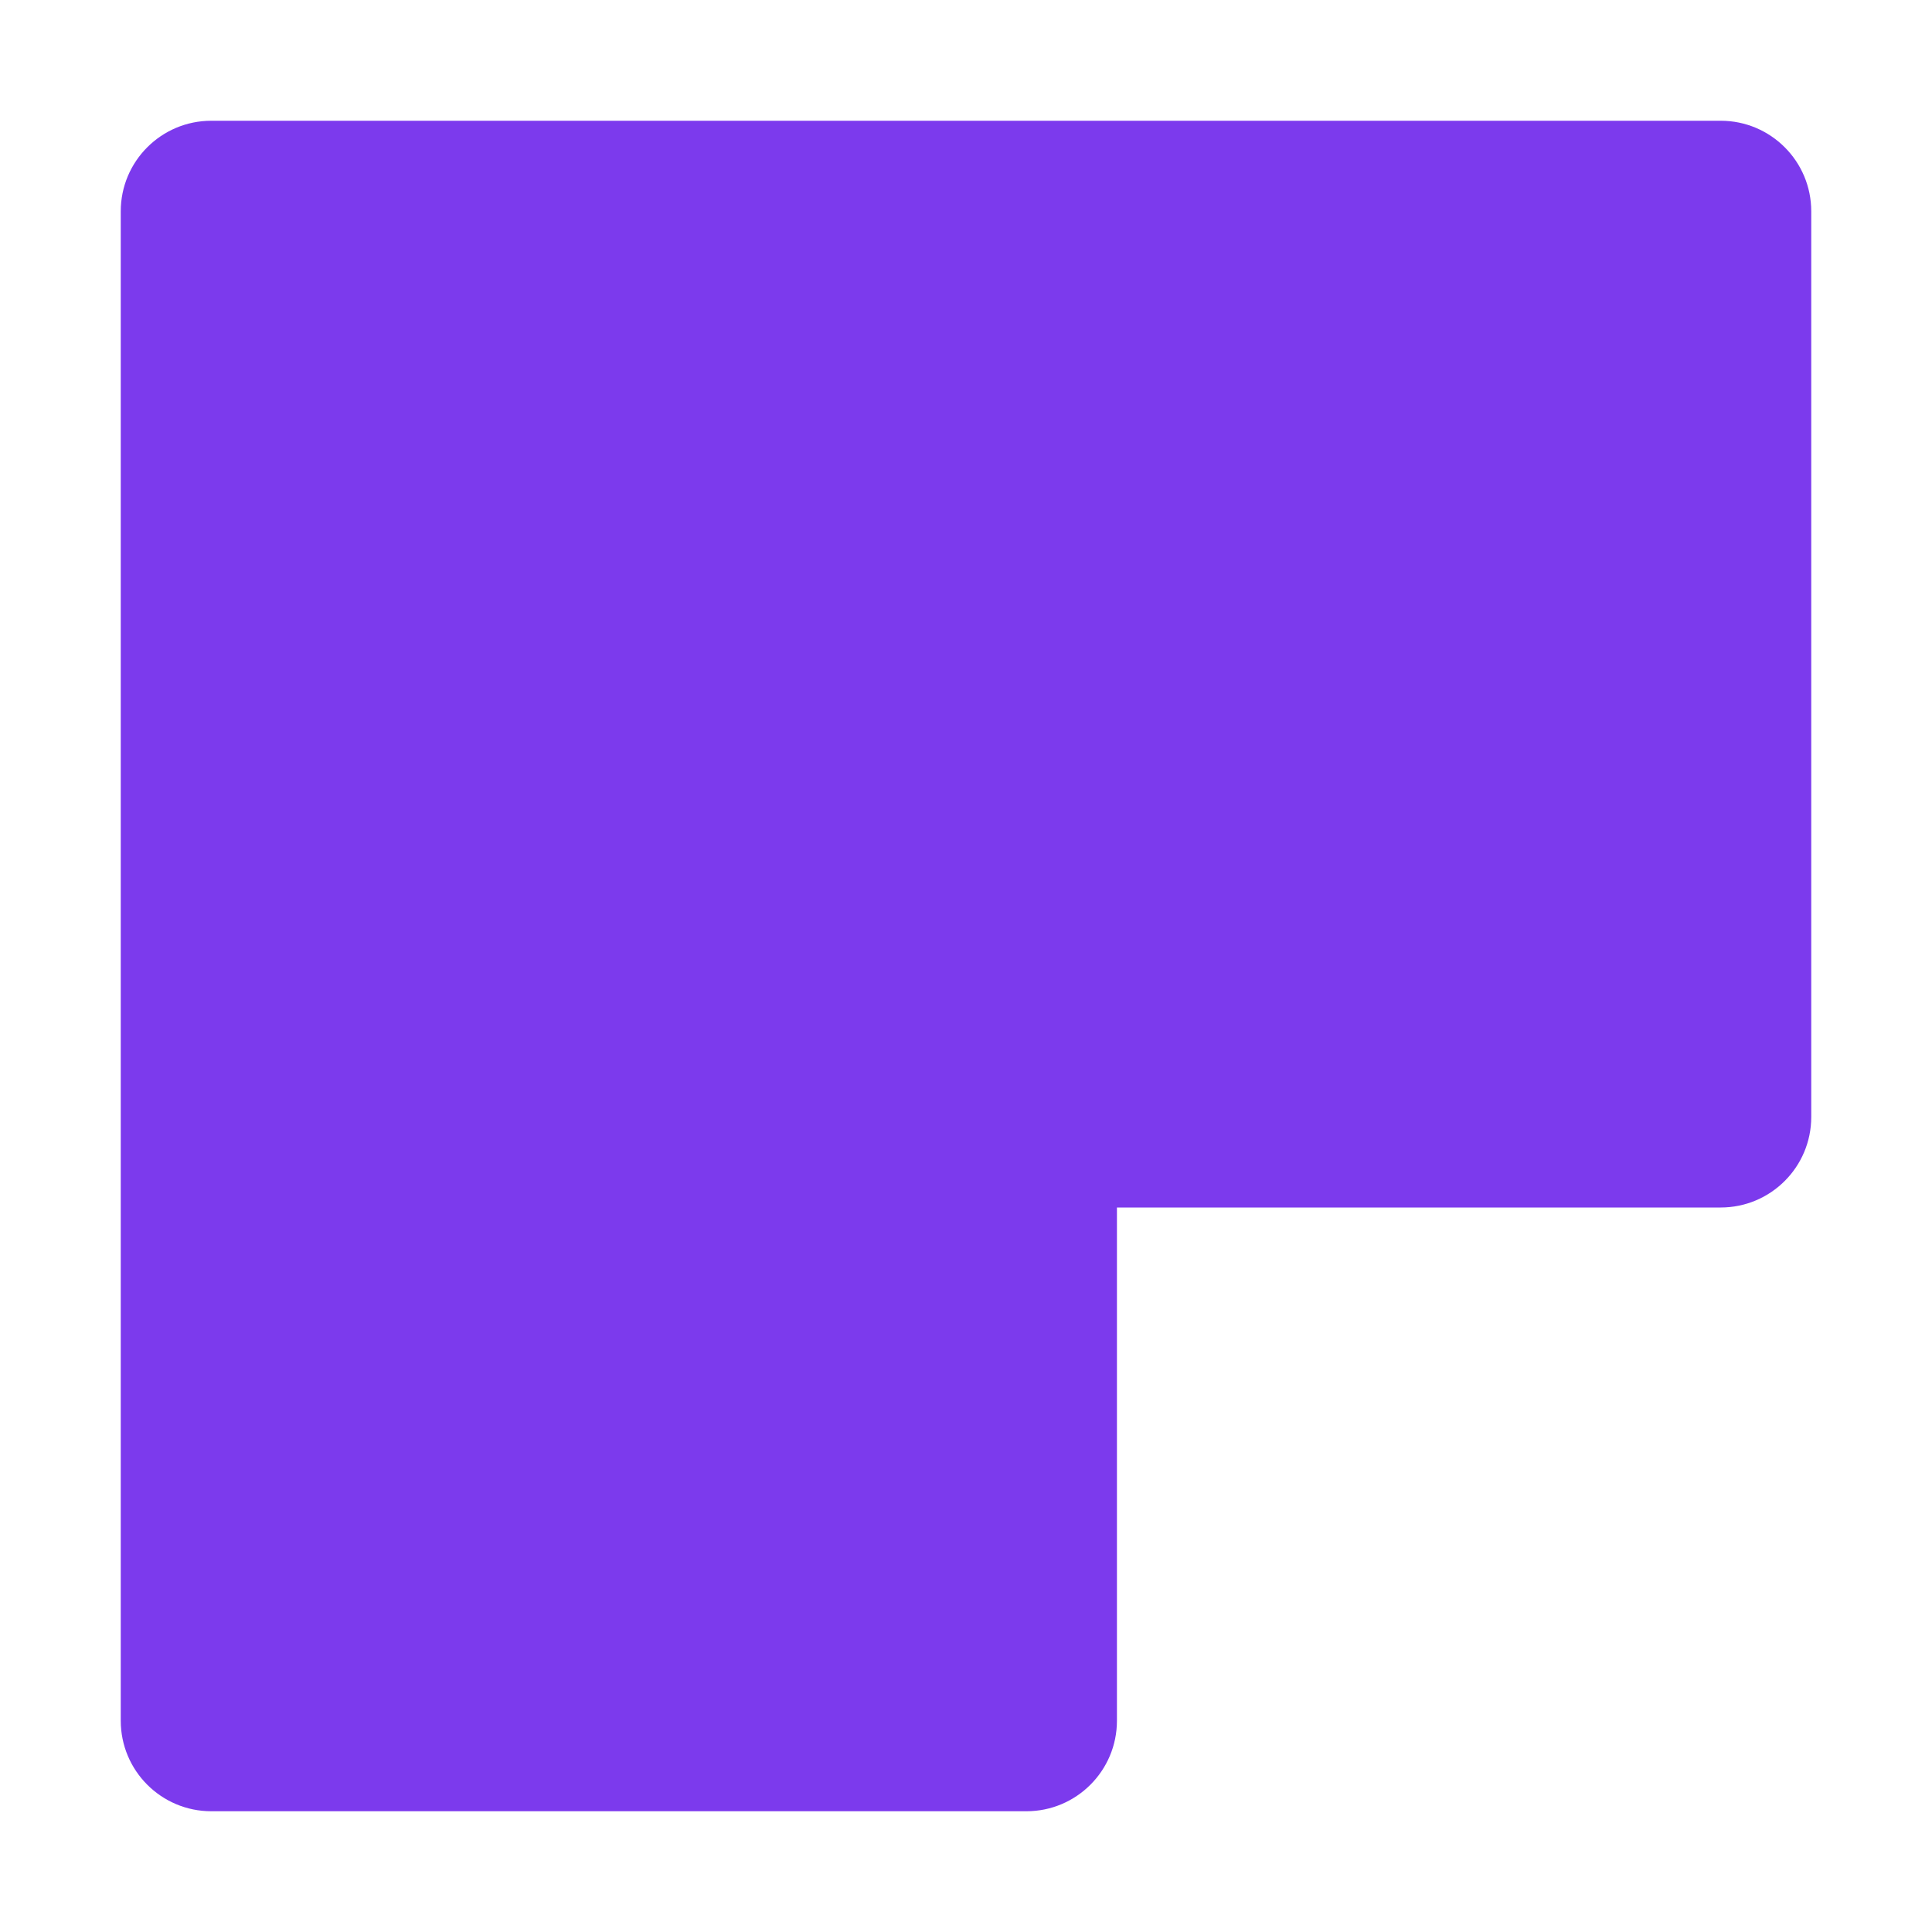
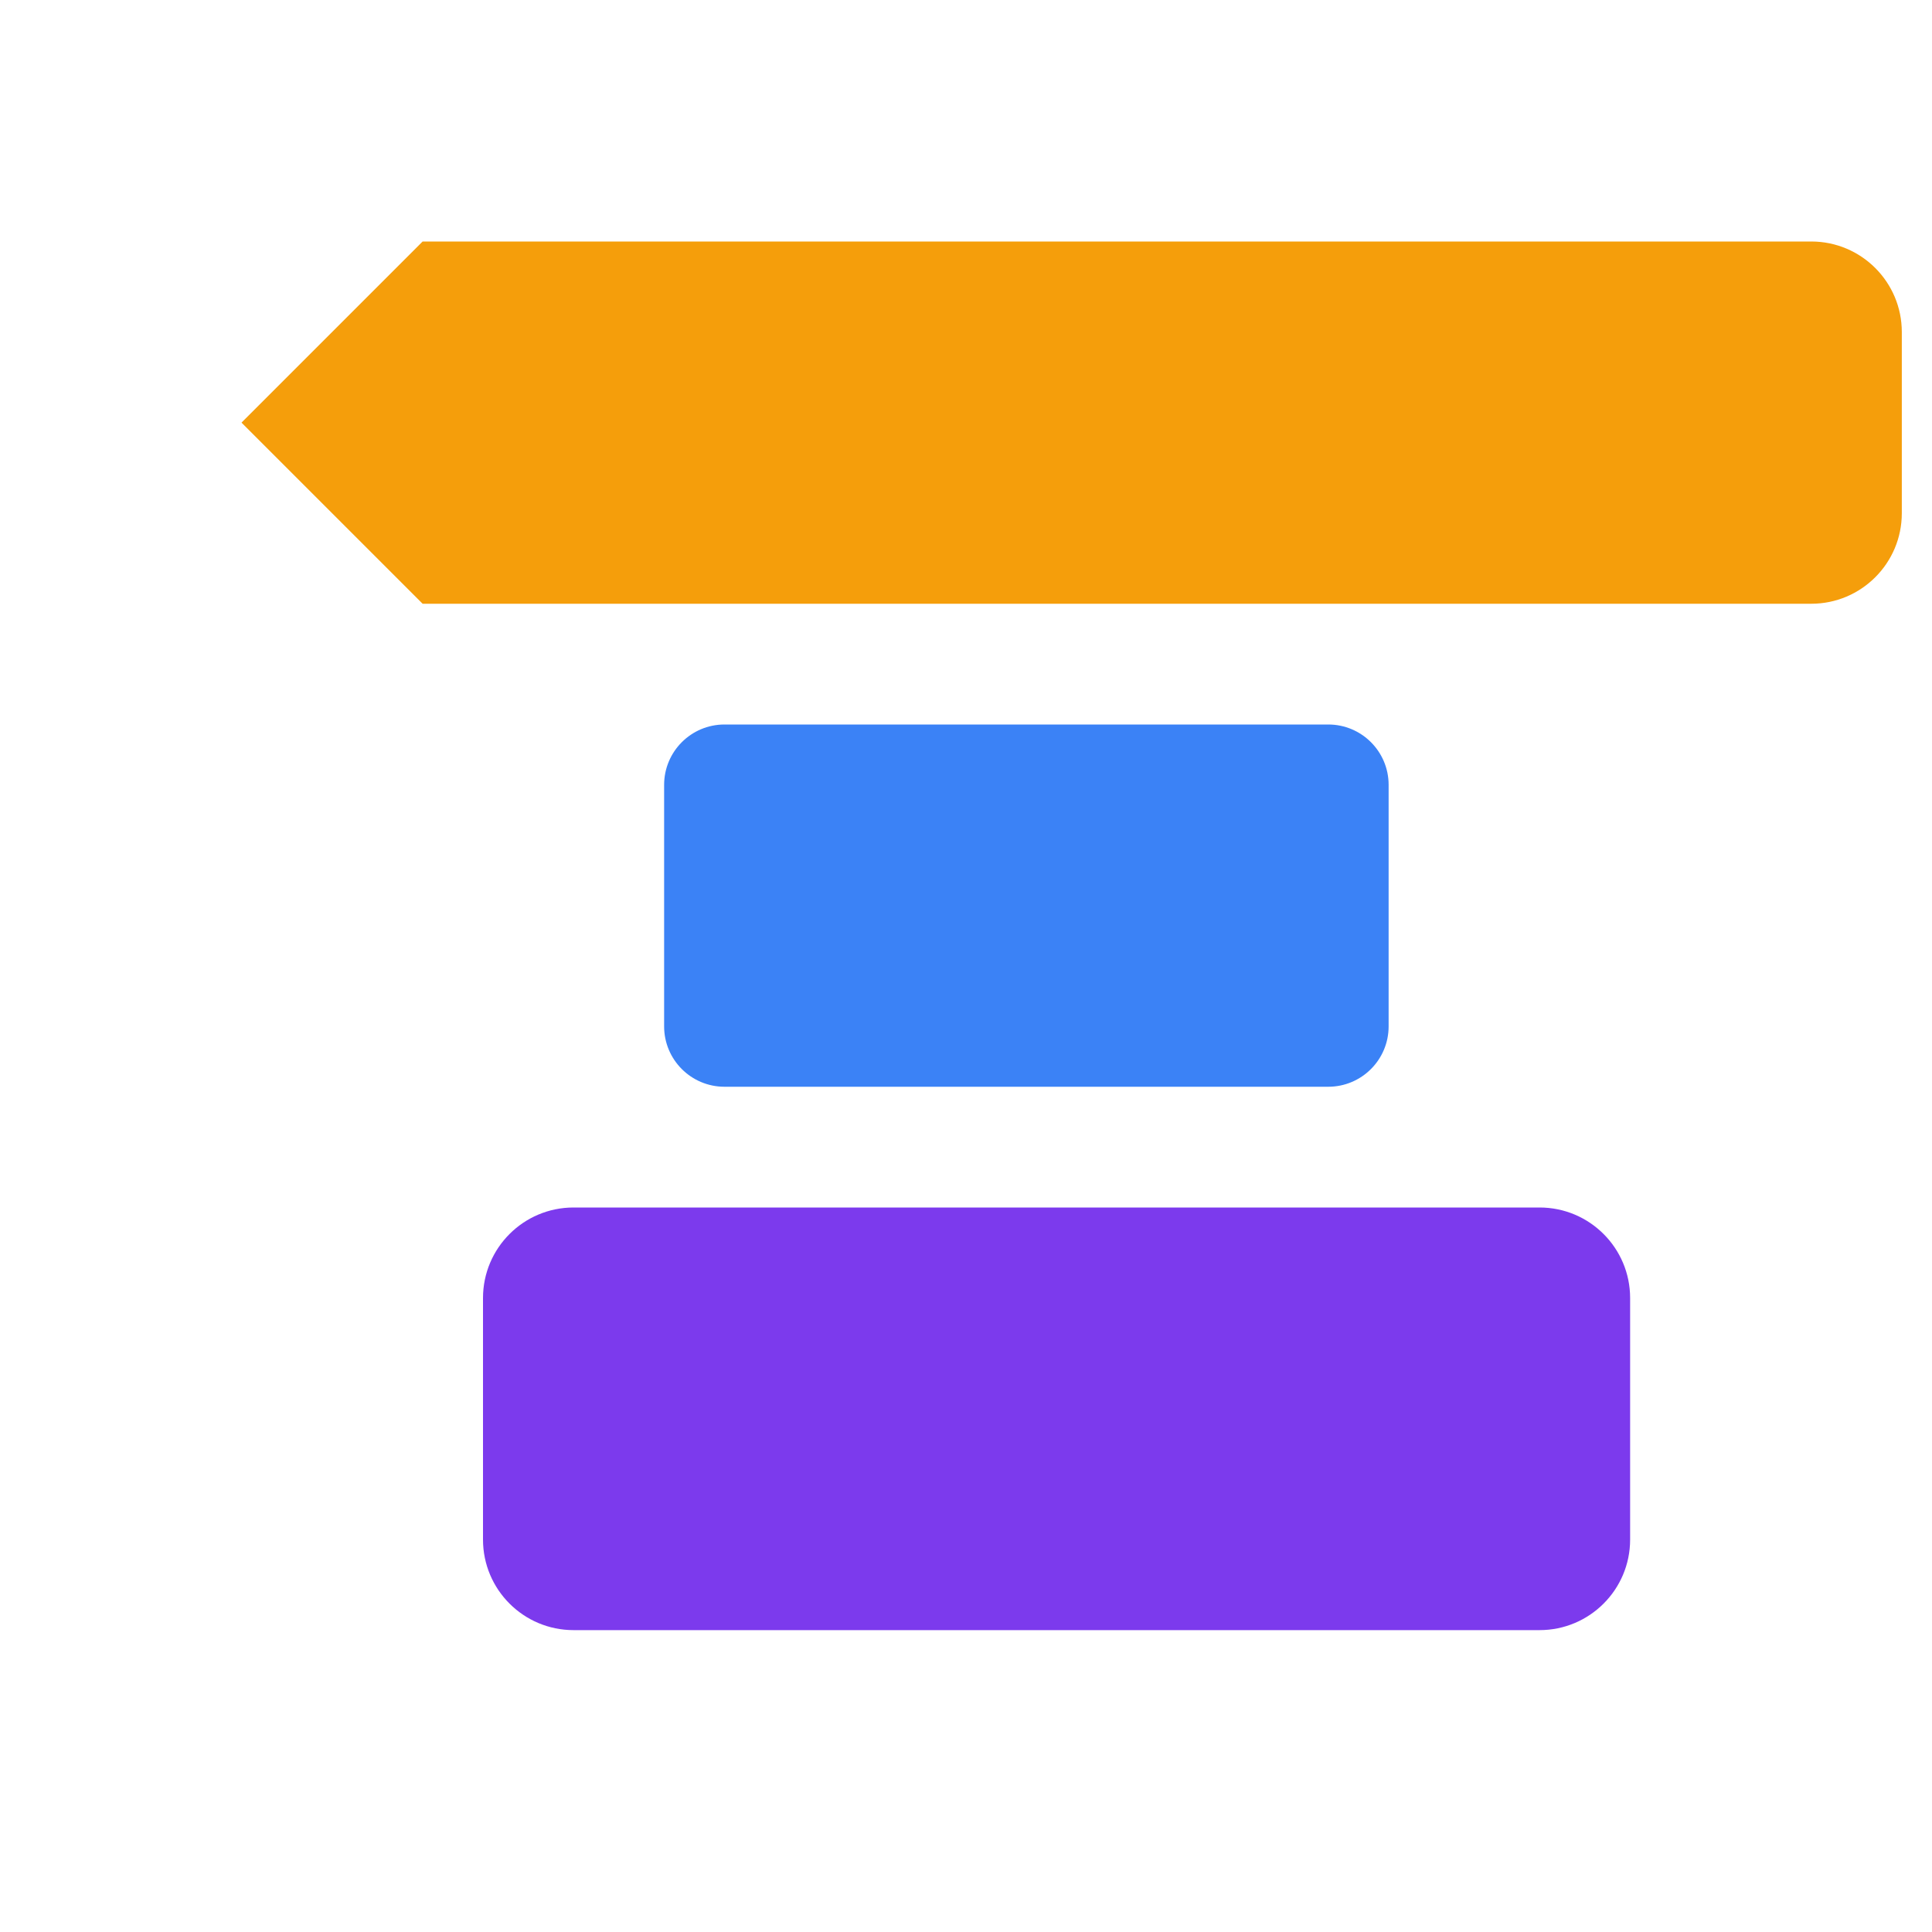
<svg xmlns="http://www.w3.org/2000/svg" width="64" height="64" viewBox="0 0 64 64" fill="none">
-   <path d="M7 4h50a3 3 0 0 1 3 3v30a3 3 0 0 1-3 3H37v17a3 3 0 0 1-3 3H7a3 3 0 0 1-3-3V7a3 3 0 0 1 3-3Z" fill="#7C3AED" />
+   <path d="M14 8 h46 a3 3 0 0 1 3 3 v6 a3 3 0 0 1-3 3 H14 L8 14 L14 8 Z" fill="#F59E0B" />
+   <rect x="22" y="24" width="24" height="12" rx="2" fill="#3B82F6" />
+   <rect x="16" y="40" width="38" height="14" rx="3" fill="#7C3AED" />
</svg>
